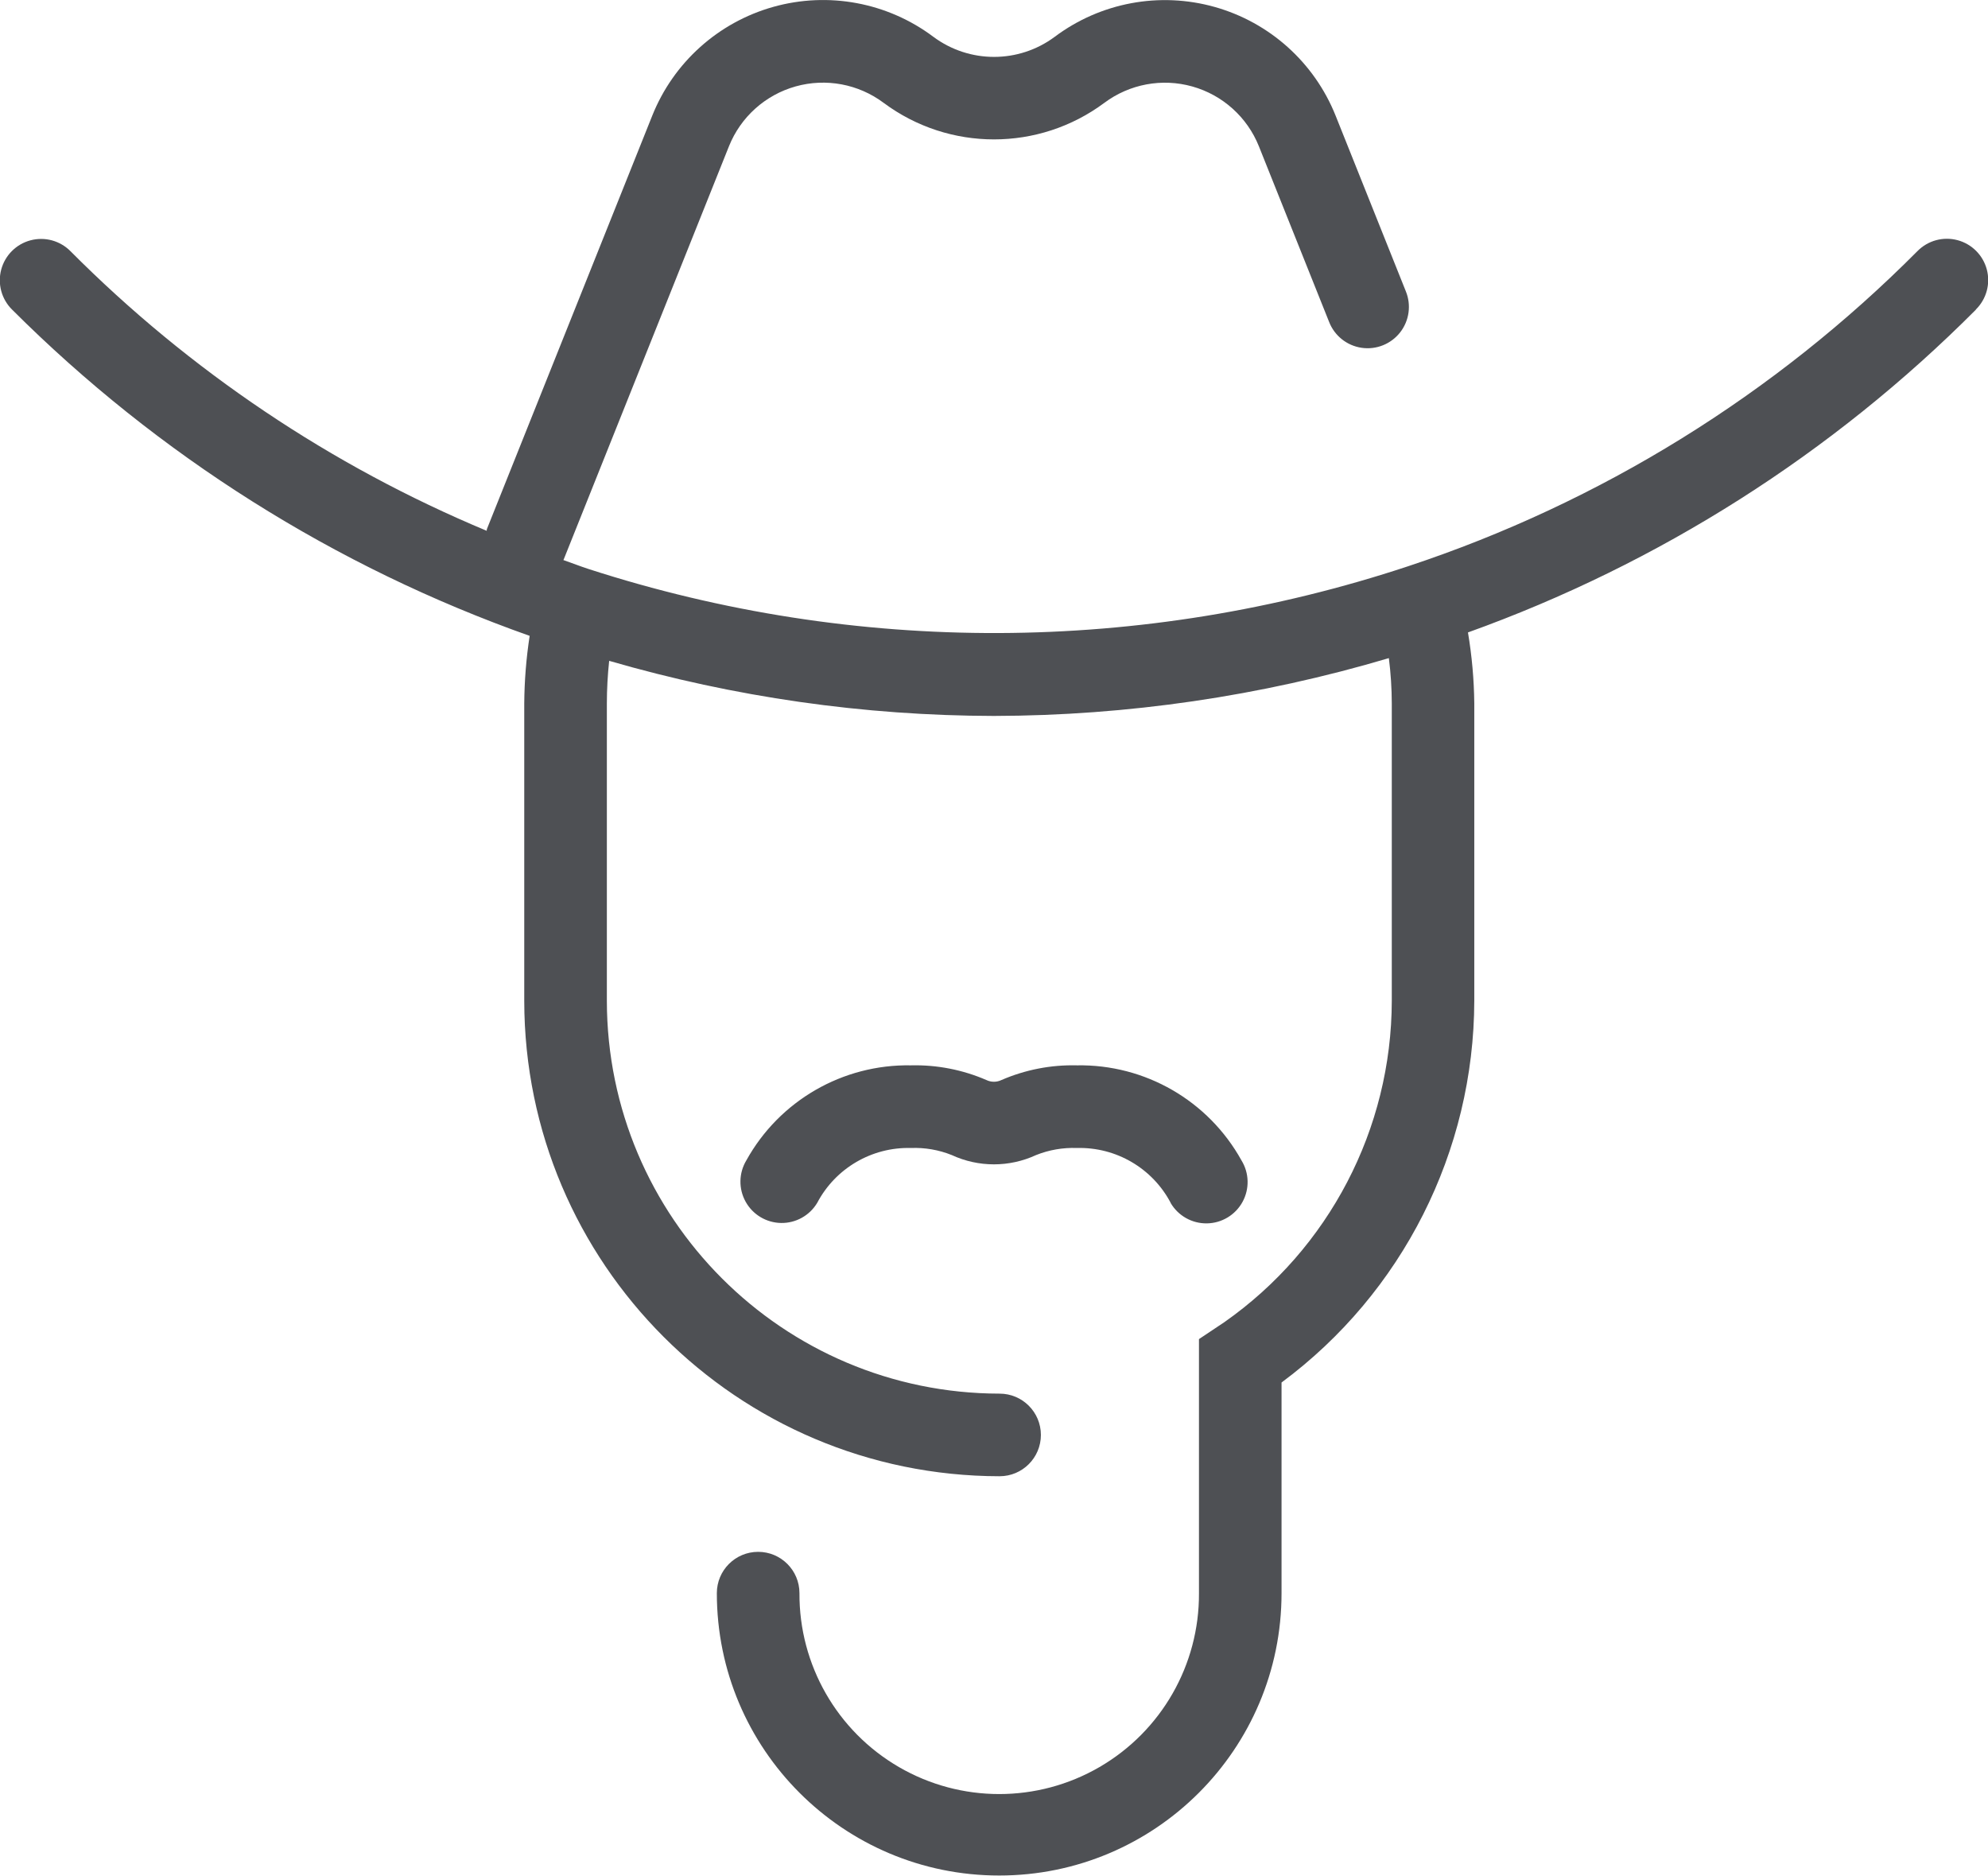
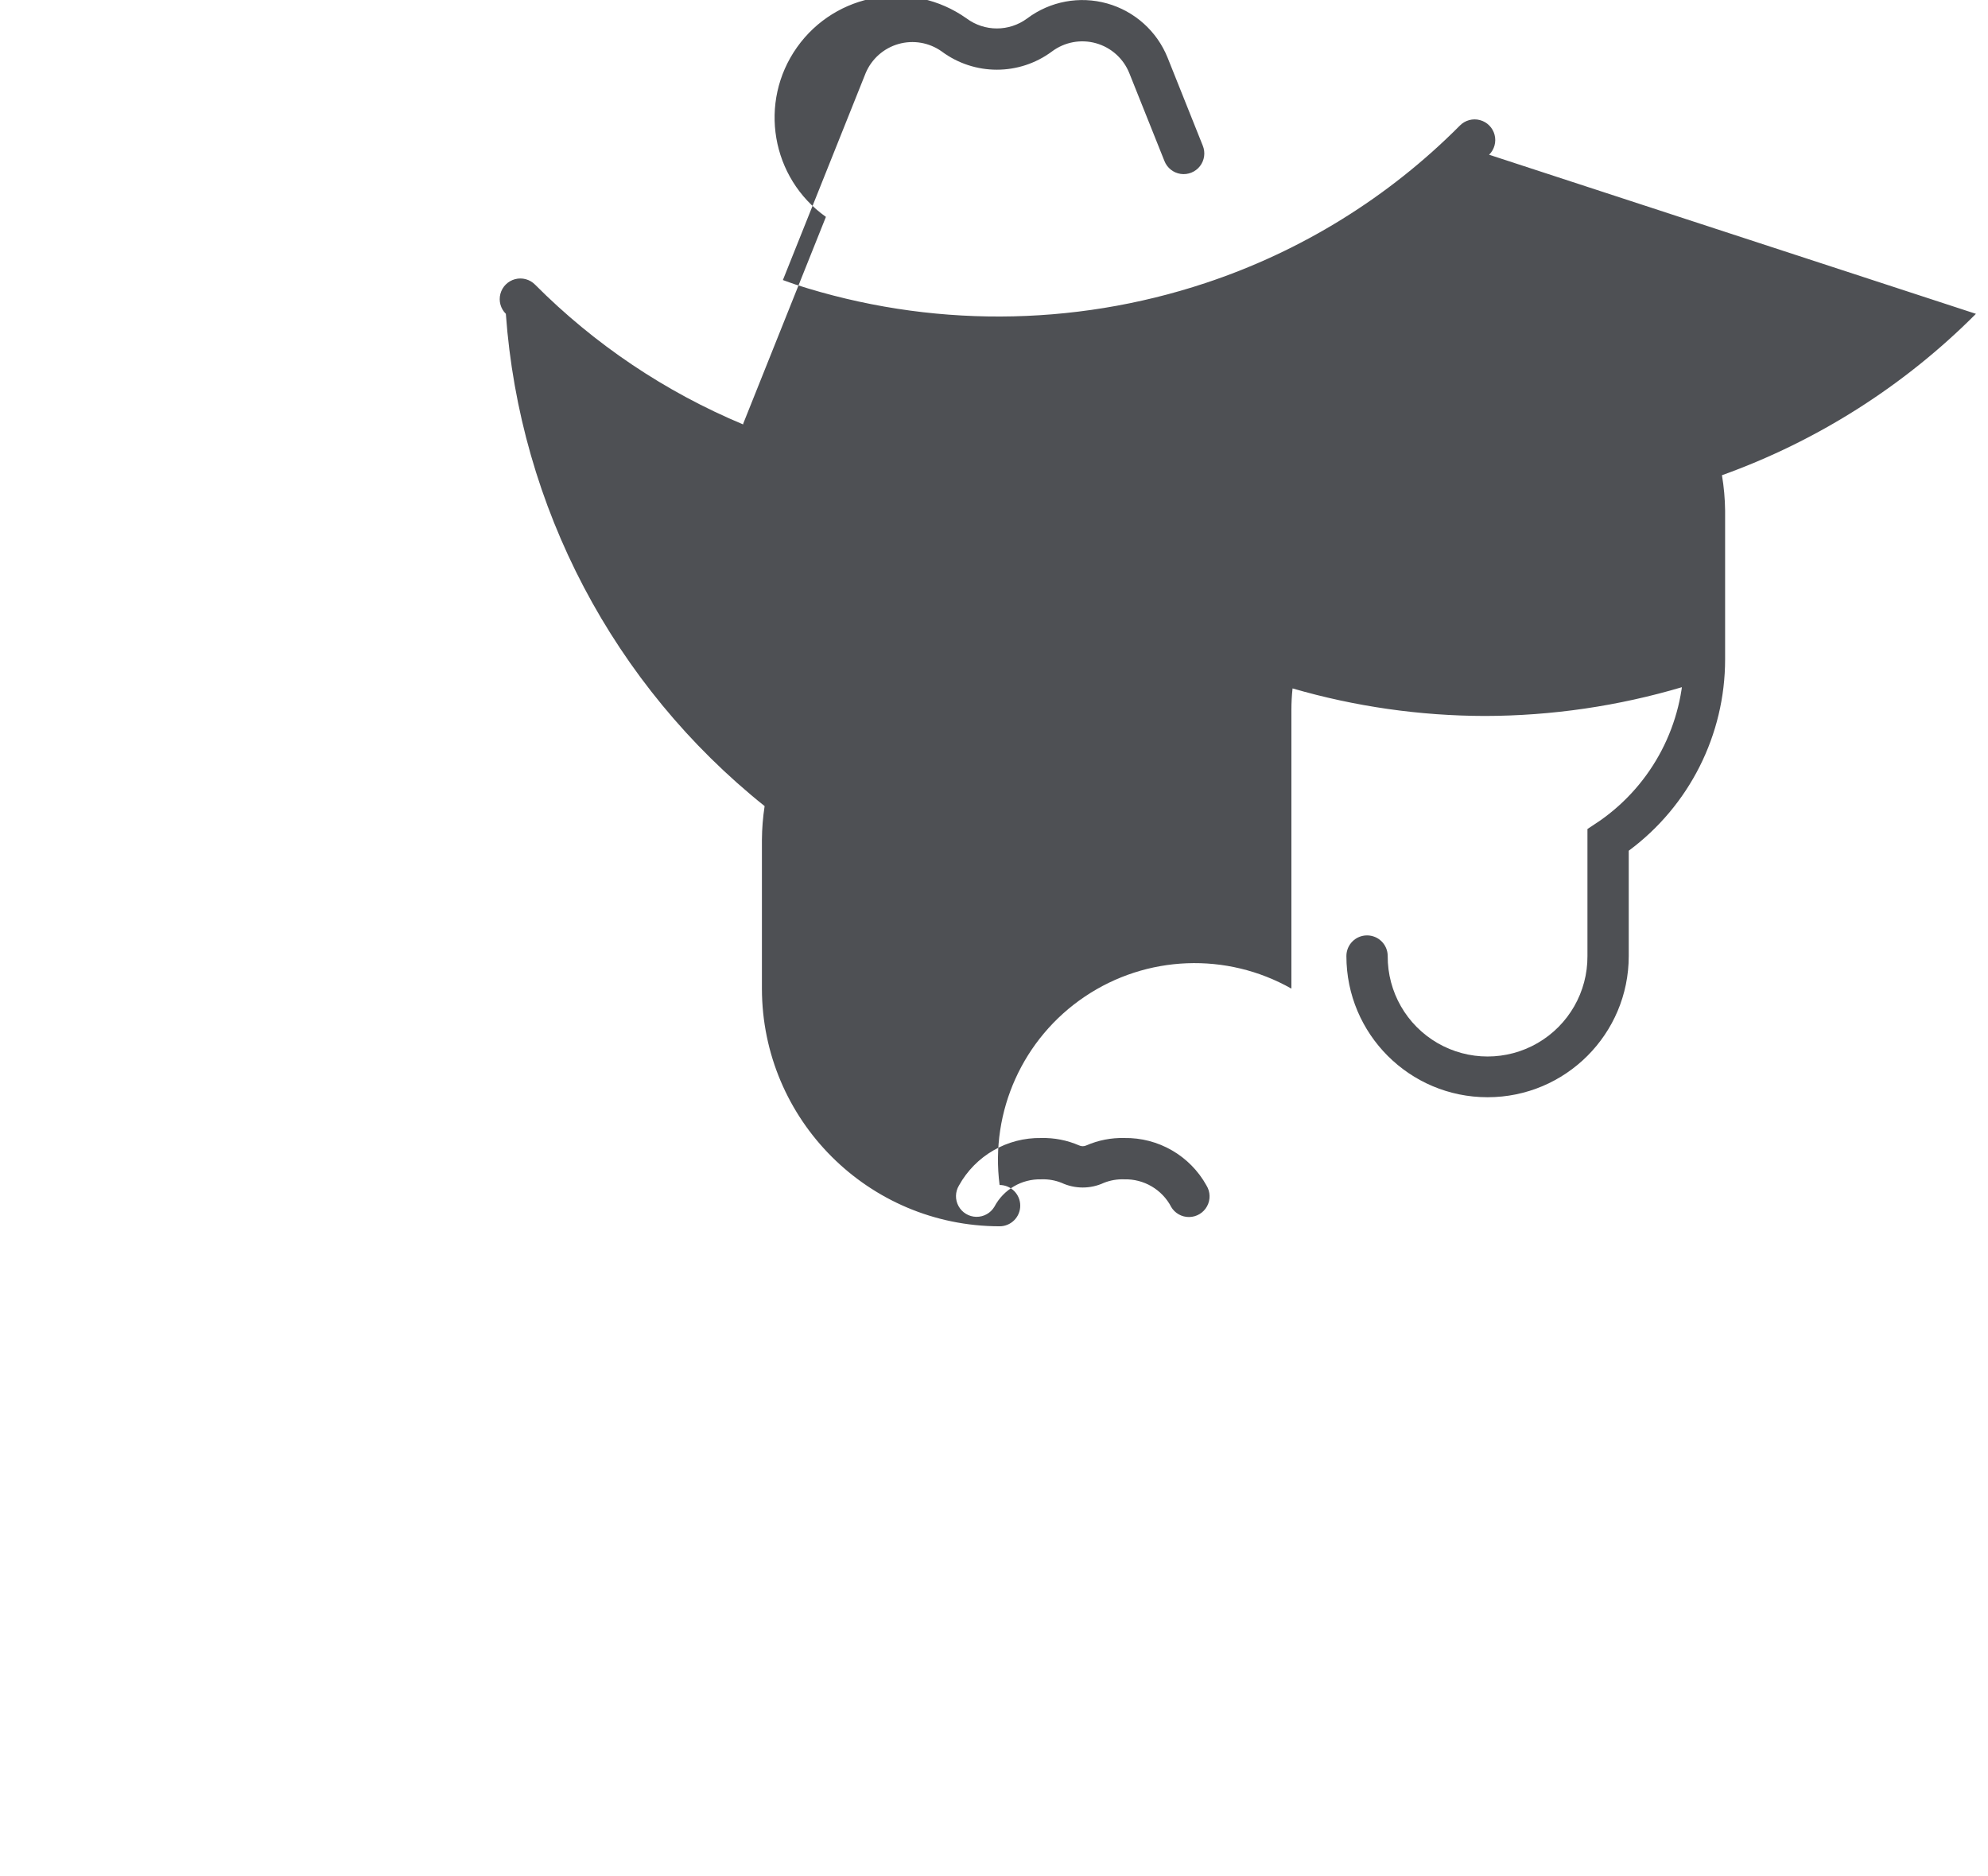
- <svg xmlns="http://www.w3.org/2000/svg" width="305.443" height="288.143" viewBox="0 0 305.443 288.143" style="background-color: white;">
-   <path id="cowboy-expanded" d="M303.59,48.859a210.664,210.664,0,0,1-78.047,49.595,70.289,70.289,0,0,1,.971,10.895v45.686A73.2,73.2,0,0,1,196.9,213.691v32.361a43.381,43.381,0,1,1-86.762,0,6.347,6.347,0,0,1,12.694,0,30.691,30.691,0,1,0,61.381,0l0-39.03,3.909-2.608a60.439,60.439,0,0,0,25.717-49.347V109.38a56.4,56.4,0,0,0-.451-6.98,214.768,214.768,0,0,1-60.693,8.883,213.444,213.444,0,0,1-59.1-8.465,62.079,62.079,0,0,0-.355,6.555V155.06A60.414,60.414,0,0,0,153.581,215.4a6.345,6.345,0,1,1,0,12.691A73.117,73.117,0,0,1,80.547,155.06V109.374a72.069,72.069,0,0,1,.831-10.394A213.259,213.259,0,0,1,1.859,48.859a6.345,6.345,0,1,1,8.973-8.973A197.814,197.814,0,0,0,74.773,82.838c.038-.1,0-.216.057-.317l25.381-63.453A28.256,28.256,0,0,1,143.4,6.942a15.622,15.622,0,0,0,18.655,0,28.243,28.243,0,0,1,43.148,12.107l10.787,26.98a6.346,6.346,0,1,1-11.783,4.715l-10.787-26.98a15.552,15.552,0,0,0-23.75-6.669,28.4,28.4,0,0,1-33.9,0A15.559,15.559,0,0,0,112,23.763L86.62,87.216c0,.044-.051.07-.07.114,1.313.451,2.589.964,3.915,1.39h0a202.224,202.224,0,0,0,125.91-.444h0a198.17,198.17,0,0,0,78.237-48.415,6.345,6.345,0,1,1,8.973,8.973ZM179.857,186.1a6.349,6.349,0,1,0,10.882-6.542,28.332,28.332,0,0,0-25.286-14.594,27.437,27.437,0,0,0-11.593,2.259,2.665,2.665,0,0,1-2.3,0,27.487,27.487,0,0,0-11.6-2.259,28.325,28.325,0,0,0-25.286,14.594,6.347,6.347,0,1,0,10.882,6.536,15.806,15.806,0,0,1,14.4-8.433,15.229,15.229,0,0,1,6.275,1.085,15.413,15.413,0,0,0,12.957,0,15.355,15.355,0,0,1,6.263-1.085,15.806,15.806,0,0,1,14.423,8.439Z" transform="translate(0 -1.291)" fill="#4e5054" />
+ <svg xmlns="http://www.w3.org/2000/svg" width="610.886" height="576.286" viewBox="0 0 610.886 576.286" style="background-color: white;">
+   <path id="cowboy-expanded" d="M607.18,97.718a210.664,210.664,0,0,1-78.047,49.595,70.289,70.289,0,0,1,.971,10.895v45.686A73.2,73.2,0,0,1,500.49,262.691v32.361a43.381,43.381,0,1,1-86.762,0,6.347,6.347,0,0,1,12.694,0,30.691,30.691,0,1,0,61.381,0l0-39.03,3.909-2.608a60.439,60.439,0,0,0,25.717-49.347V219.38a56.4,56.4,0,0,0-.451-6.98,214.768,214.768,0,0,1-60.693,8.883,213.444,213.444,0,0,1-59.1-8.465,62.079,62.079,0,0,0-.355,6.555V305.06A60.414,60.414,0,0,0,307.161,365.4a6.345,6.345,0,1,1,0,12.691A73.117,73.117,0,0,1,234.127,305.06V259.374a72.069,72.069,0,0,1,.831-10.394A213.259,213.259,0,0,1,155.441,97.718a6.345,6.345,0,1,1,8.973-8.973A197.814,197.814,0,0,0,228.355,131.7c.038-.1,0-.216.057-.317l25.381-63.453A28.256,28.256,0,0,1,297,6.942a15.622,15.622,0,0,0,18.655,0,28.243,28.243,0,0,1,43.148,12.107l10.787,26.98a6.346,6.346,0,1,1-11.783,4.715l-10.787-26.98a15.552,15.552,0,0,0-23.75-6.669,28.4,28.4,0,0,1-33.9,0A15.559,15.559,0,0,0,266,23.763L240.62,87.216c0,.044-.051.07-.07.114,1.313.451,2.589.964,3.915,1.39h0a202.224,202.224,0,0,0,125.91-.444h0a198.17,198.17,0,0,0,78.237-48.415,6.345,6.345,0,1,1,8.973,8.973ZM359.857,372.1a6.349,6.349,0,1,0,10.882-6.542,28.332,28.332,0,0,0-25.286-14.594,27.437,27.437,0,0,0-11.593,2.259,2.665,2.665,0,0,1-2.3,0,27.487,27.487,0,0,0-11.6-2.259,28.325,28.325,0,0,0-25.286,14.594,6.347,6.347,0,1,0,10.882,6.536,15.806,15.806,0,0,1,14.4-8.433,15.229,15.229,0,0,1,6.275,1.085,15.413,15.413,0,0,0,12.957,0,15.355,15.355,0,0,1,6.263-1.085,15.806,15.806,0,0,1,14.423,8.439Z" transform="translate(0 -1.291)" fill="#4e5054" />
</svg>
